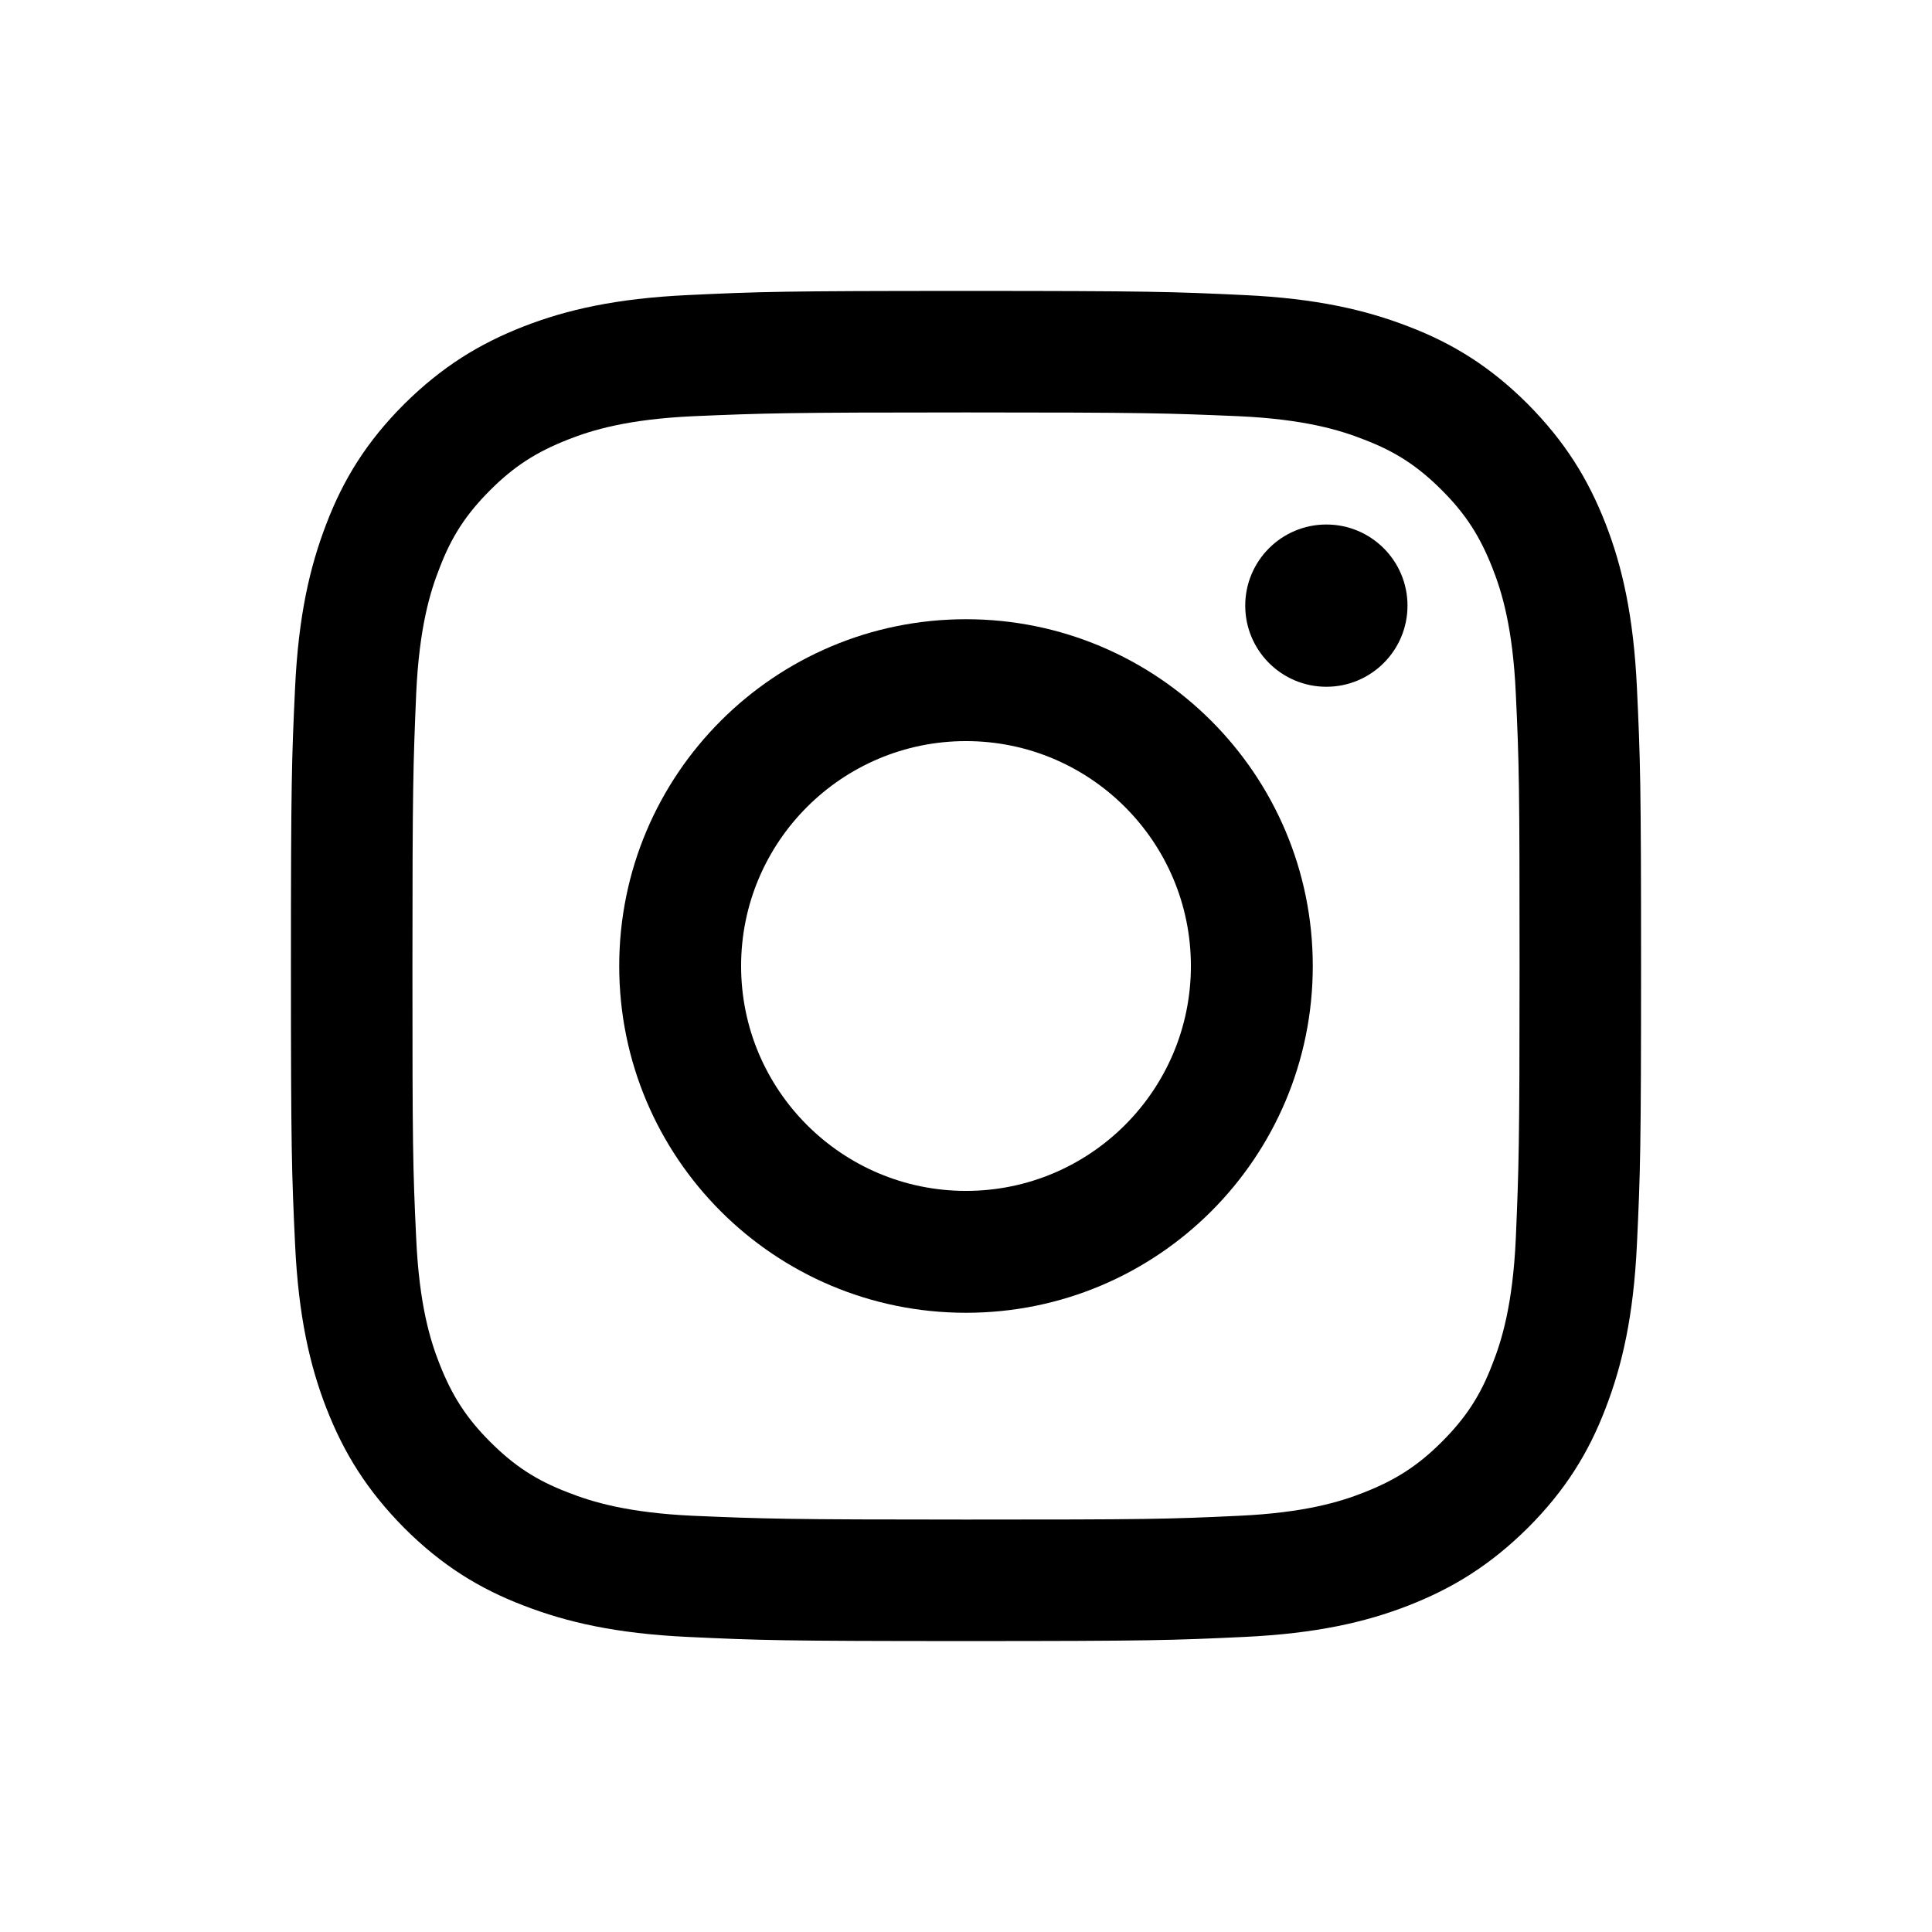
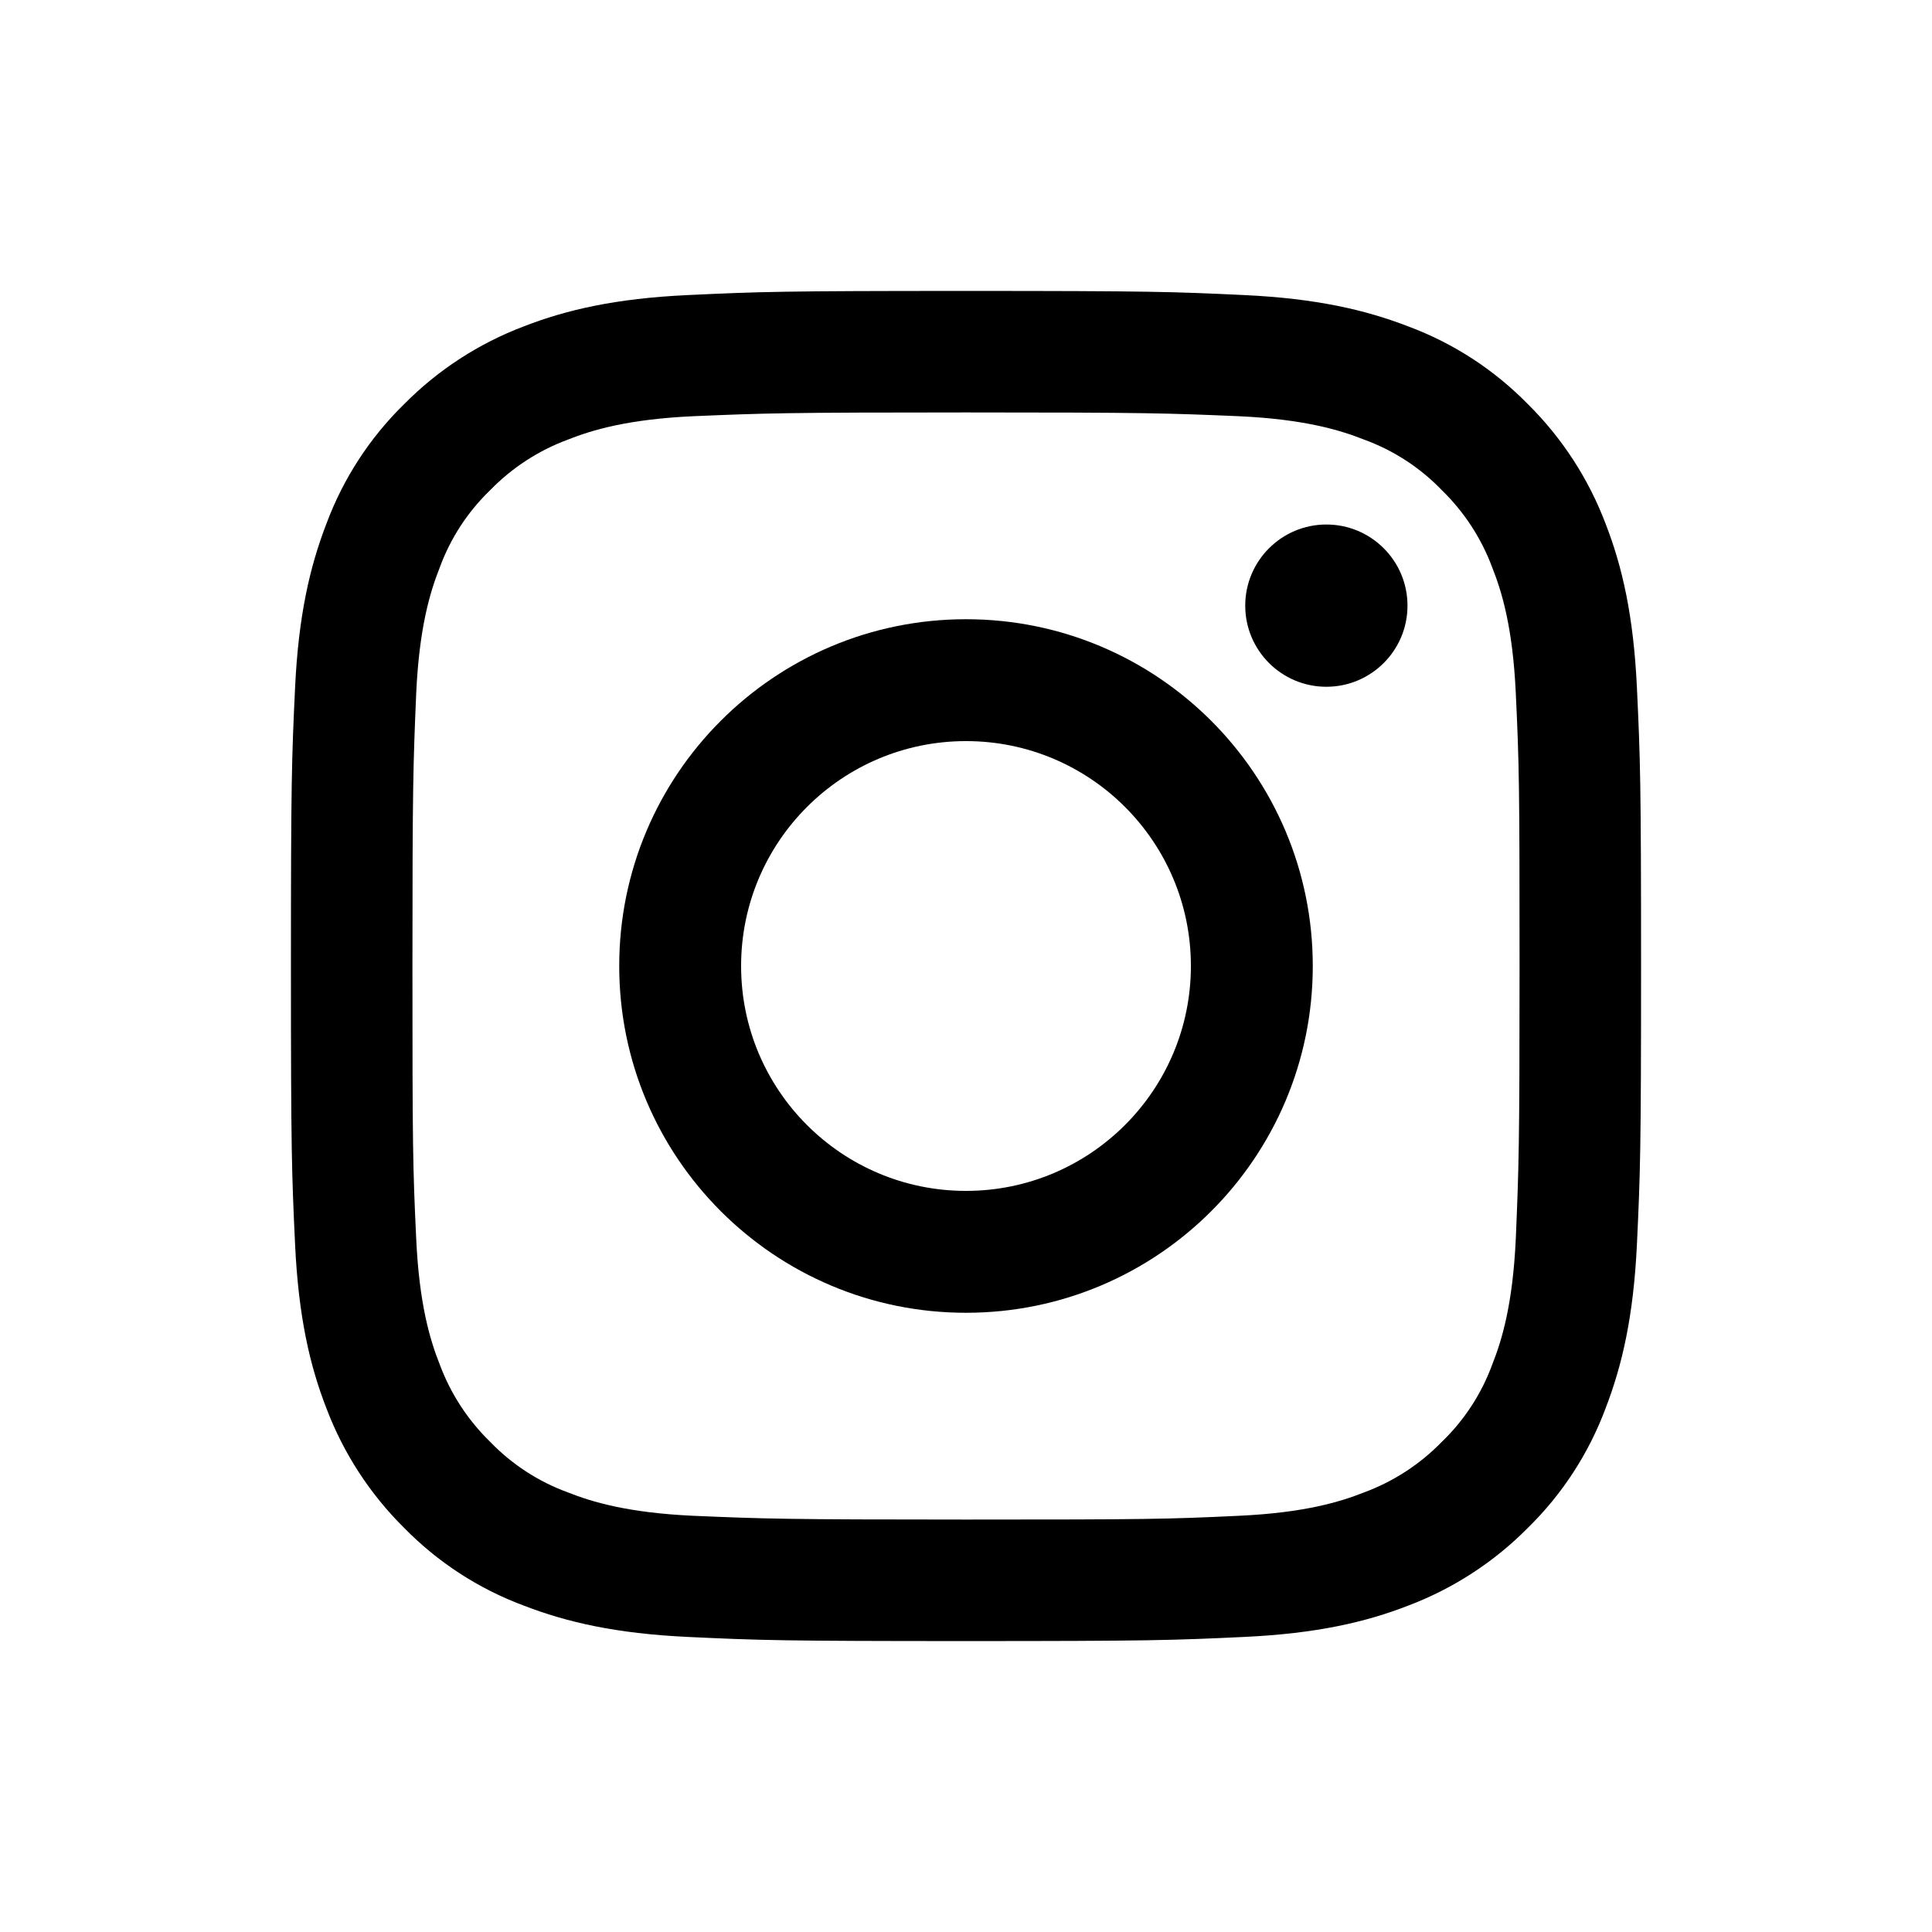
- <svg viewBox="0 0 512 512" preserveAspectRatio="xMidYMid meet">
-   <path d="M256 109.3c47.8 0 53.4 0.2 72.3 1 17.4 0.8 26.9 3.7 33.2 6.2 8.4 3.2 14.3 7.1 20.6 13.4 6.3 6.3 10.1 12.2 13.4 20.6 2.5 6.3 5.4 15.8 6.2 33.2 0.9 18.9 1 24.5 1 72.3s-0.2 53.4-1 72.3c-0.8 17.4-3.7 26.9-6.2 33.2 -3.2 8.4-7.1 14.3-13.4 20.6 -6.3 6.3-12.2 10.1-20.6 13.4 -6.3 2.5-15.8 5.4-33.2 6.2 -18.9 0.9-24.5 1-72.3 1s-53.4-0.2-72.3-1c-17.4-0.8-26.9-3.7-33.2-6.2 -8.4-3.2-14.3-7.1-20.6-13.4 -6.3-6.3-10.1-12.2-13.4-20.6 -2.5-6.3-5.4-15.8-6.2-33.2 -0.9-18.9-1-24.5-1-72.3s0.2-53.4 1-72.3c0.8-17.4 3.7-26.9 6.2-33.2 3.2-8.4 7.1-14.3 13.4-20.6 6.3-6.3 12.2-10.1 20.6-13.4 6.3-2.5 15.8-5.4 33.2-6.2C202.6 109.5 208.2 109.3 256 109.3M256 77.1c-48.6 0-54.7 0.2-73.8 1.1 -19 0.9-32.1 3.9-43.4 8.3 -11.8 4.6-21.7 10.7-31.7 20.6 -9.9 9.9-16.1 19.9-20.6 31.7 -4.4 11.4-7.4 24.4-8.3 43.4 -0.9 19.1-1.1 25.2-1.1 73.8 0 48.6 0.2 54.7 1.1 73.8 0.9 19 3.9 32.1 8.3 43.4 4.6 11.8 10.7 21.7 20.6 31.7 9.9 9.9 19.9 16.1 31.7 20.6 11.4 4.4 24.4 7.4 43.4 8.3 19.1 0.9 25.2 1.1 73.8 1.1s54.7-0.2 73.8-1.1c19-0.9 32.1-3.9 43.4-8.3 11.8-4.6 21.7-10.7 31.7-20.6 9.9-9.9 16.1-19.9 20.6-31.7 4.4-11.4 7.4-24.4 8.3-43.4 0.9-19.1 1.1-25.2 1.1-73.8s-0.2-54.7-1.1-73.8c-0.9-19-3.9-32.1-8.3-43.4 -4.6-11.8-10.7-21.7-20.6-31.7 -9.9-9.9-19.9-16.1-31.7-20.6 -11.4-4.4-24.4-7.4-43.4-8.3C310.7 77.3 304.6 77.1 256 77.1L256 77.1z" />
-   <path d="M256 164.1c-50.7 0-91.9 41.1-91.9 91.9s41.1 91.9 91.9 91.9 91.9-41.1 91.9-91.9S306.7 164.1 256 164.1zM256 315.6c-32.9 0-59.6-26.7-59.6-59.6s26.7-59.6 59.6-59.6 59.6 26.7 59.6 59.6S288.9 315.6 256 315.6z" />
-   <circle cx="351.5" cy="160.5" r="21.5" />
+ <svg xmlns="http://www.w3.org/2000/svg" viewBox="0 0 512 512">
+   <g id="Layer_1" data-name="Layer 1">
+     <path d="M256,109.3c47.8,0,53.4.2,72.3,1,17.4.8,26.9,3.7,33.2,6.2a54.47,54.47,0,0,1,20.6,13.4,55.69,55.69,0,0,1,13.4,20.6c2.5,6.3,5.4,15.8,6.2,33.2.9,18.9,1,24.5,1,72.3s-.2,53.4-1,72.3c-.8,17.4-3.7,26.9-6.2,33.2a54.47,54.47,0,0,1-13.4,20.6,55.69,55.69,0,0,1-20.6,13.4c-6.3,2.5-15.8,5.4-33.2,6.2-18.9.9-24.5,1-72.3,1s-53.4-.2-72.3-1c-17.4-.8-26.9-3.7-33.2-6.2a54.47,54.47,0,0,1-20.6-13.4,55.69,55.69,0,0,1-13.4-20.6c-2.5-6.3-5.4-15.8-6.2-33.2-.9-18.9-1-24.5-1-72.3s.2-53.4,1-72.3c.8-17.4,3.7-26.9,6.2-33.2a54.47,54.47,0,0,1,13.4-20.6,55.69,55.69,0,0,1,20.6-13.4c6.3-2.5,15.8-5.4,33.2-6.2,18.9-.8,24.5-1,72.3-1m0-32.2c-48.6,0-54.7.2-73.8,1.1s-32.1,3.9-43.4,8.3a88.77,88.77,0,0,0-31.7,20.6,86.62,86.62,0,0,0-20.6,31.7c-4.4,11.4-7.4,24.4-8.3,43.4s-1.1,25.2-1.1,73.8.2,54.7,1.1,73.8,3.9,32.1,8.3,43.4a88.77,88.77,0,0,0,20.6,31.7,86.62,86.62,0,0,0,31.7,20.6c11.4,4.4,24.4,7.4,43.4,8.3s25.2,1.1,73.8,1.1,54.7-.2,73.8-1.1,32.1-3.9,43.4-8.3a88.77,88.77,0,0,0,31.7-20.6,86.62,86.62,0,0,0,20.6-31.7c4.4-11.4,7.4-24.4,8.3-43.4s1.1-25.2,1.1-73.8-.2-54.7-1.1-73.8-3.9-32.1-8.3-43.4a88.77,88.77,0,0,0-20.6-31.7,86.62,86.62,0,0,0-31.7-20.6c-11.4-4.4-24.4-7.4-43.4-8.3s-25.2-1.1-73.8-1.1Z" />
+   </g>
+   <g id="Layer_2" data-name="Layer 2">
+     <path d="M256,164.1A91.9,91.9,0,1,0,347.9,256,91.91,91.91,0,0,0,256,164.1Zm0,151.5A59.6,59.6,0,1,1,315.6,256,59.62,59.62,0,0,1,256,315.6Z" />
+     <path d="M351.5,139A21.5,21.5,0,1,1,330,160.5,21.51,21.51,0,0,1,351.5,139Z" />
+   </g>
</svg>
